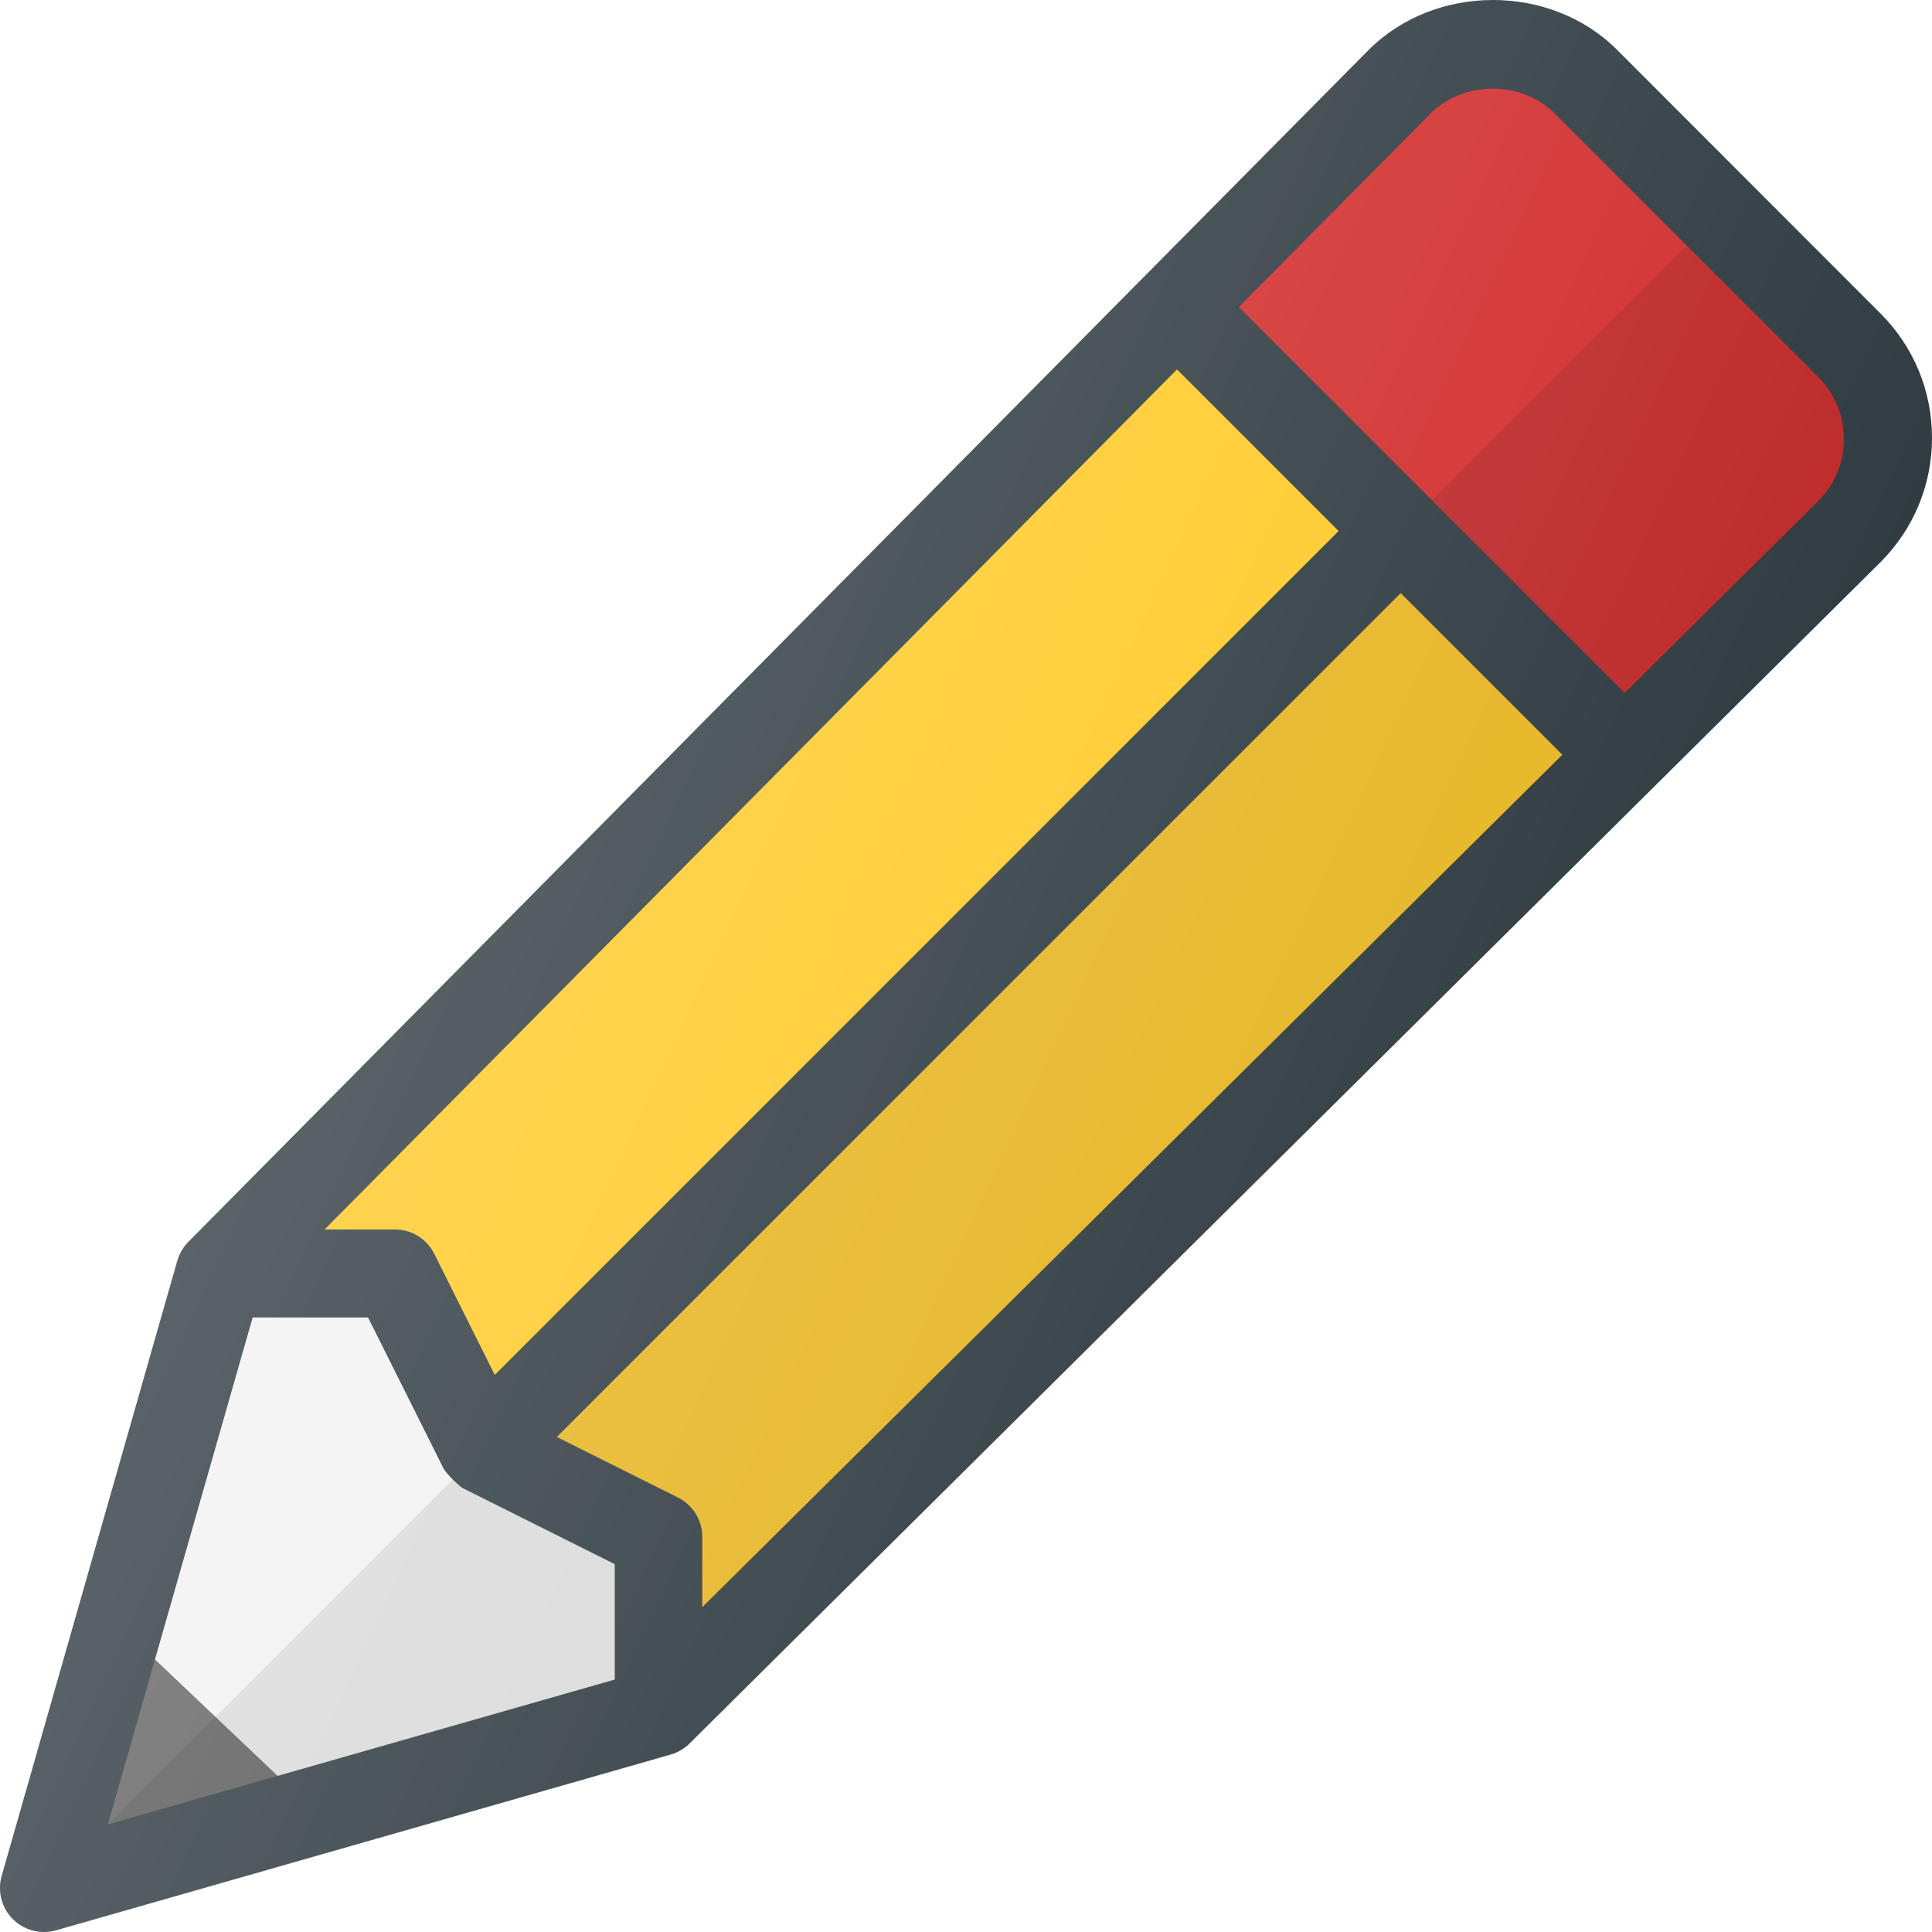
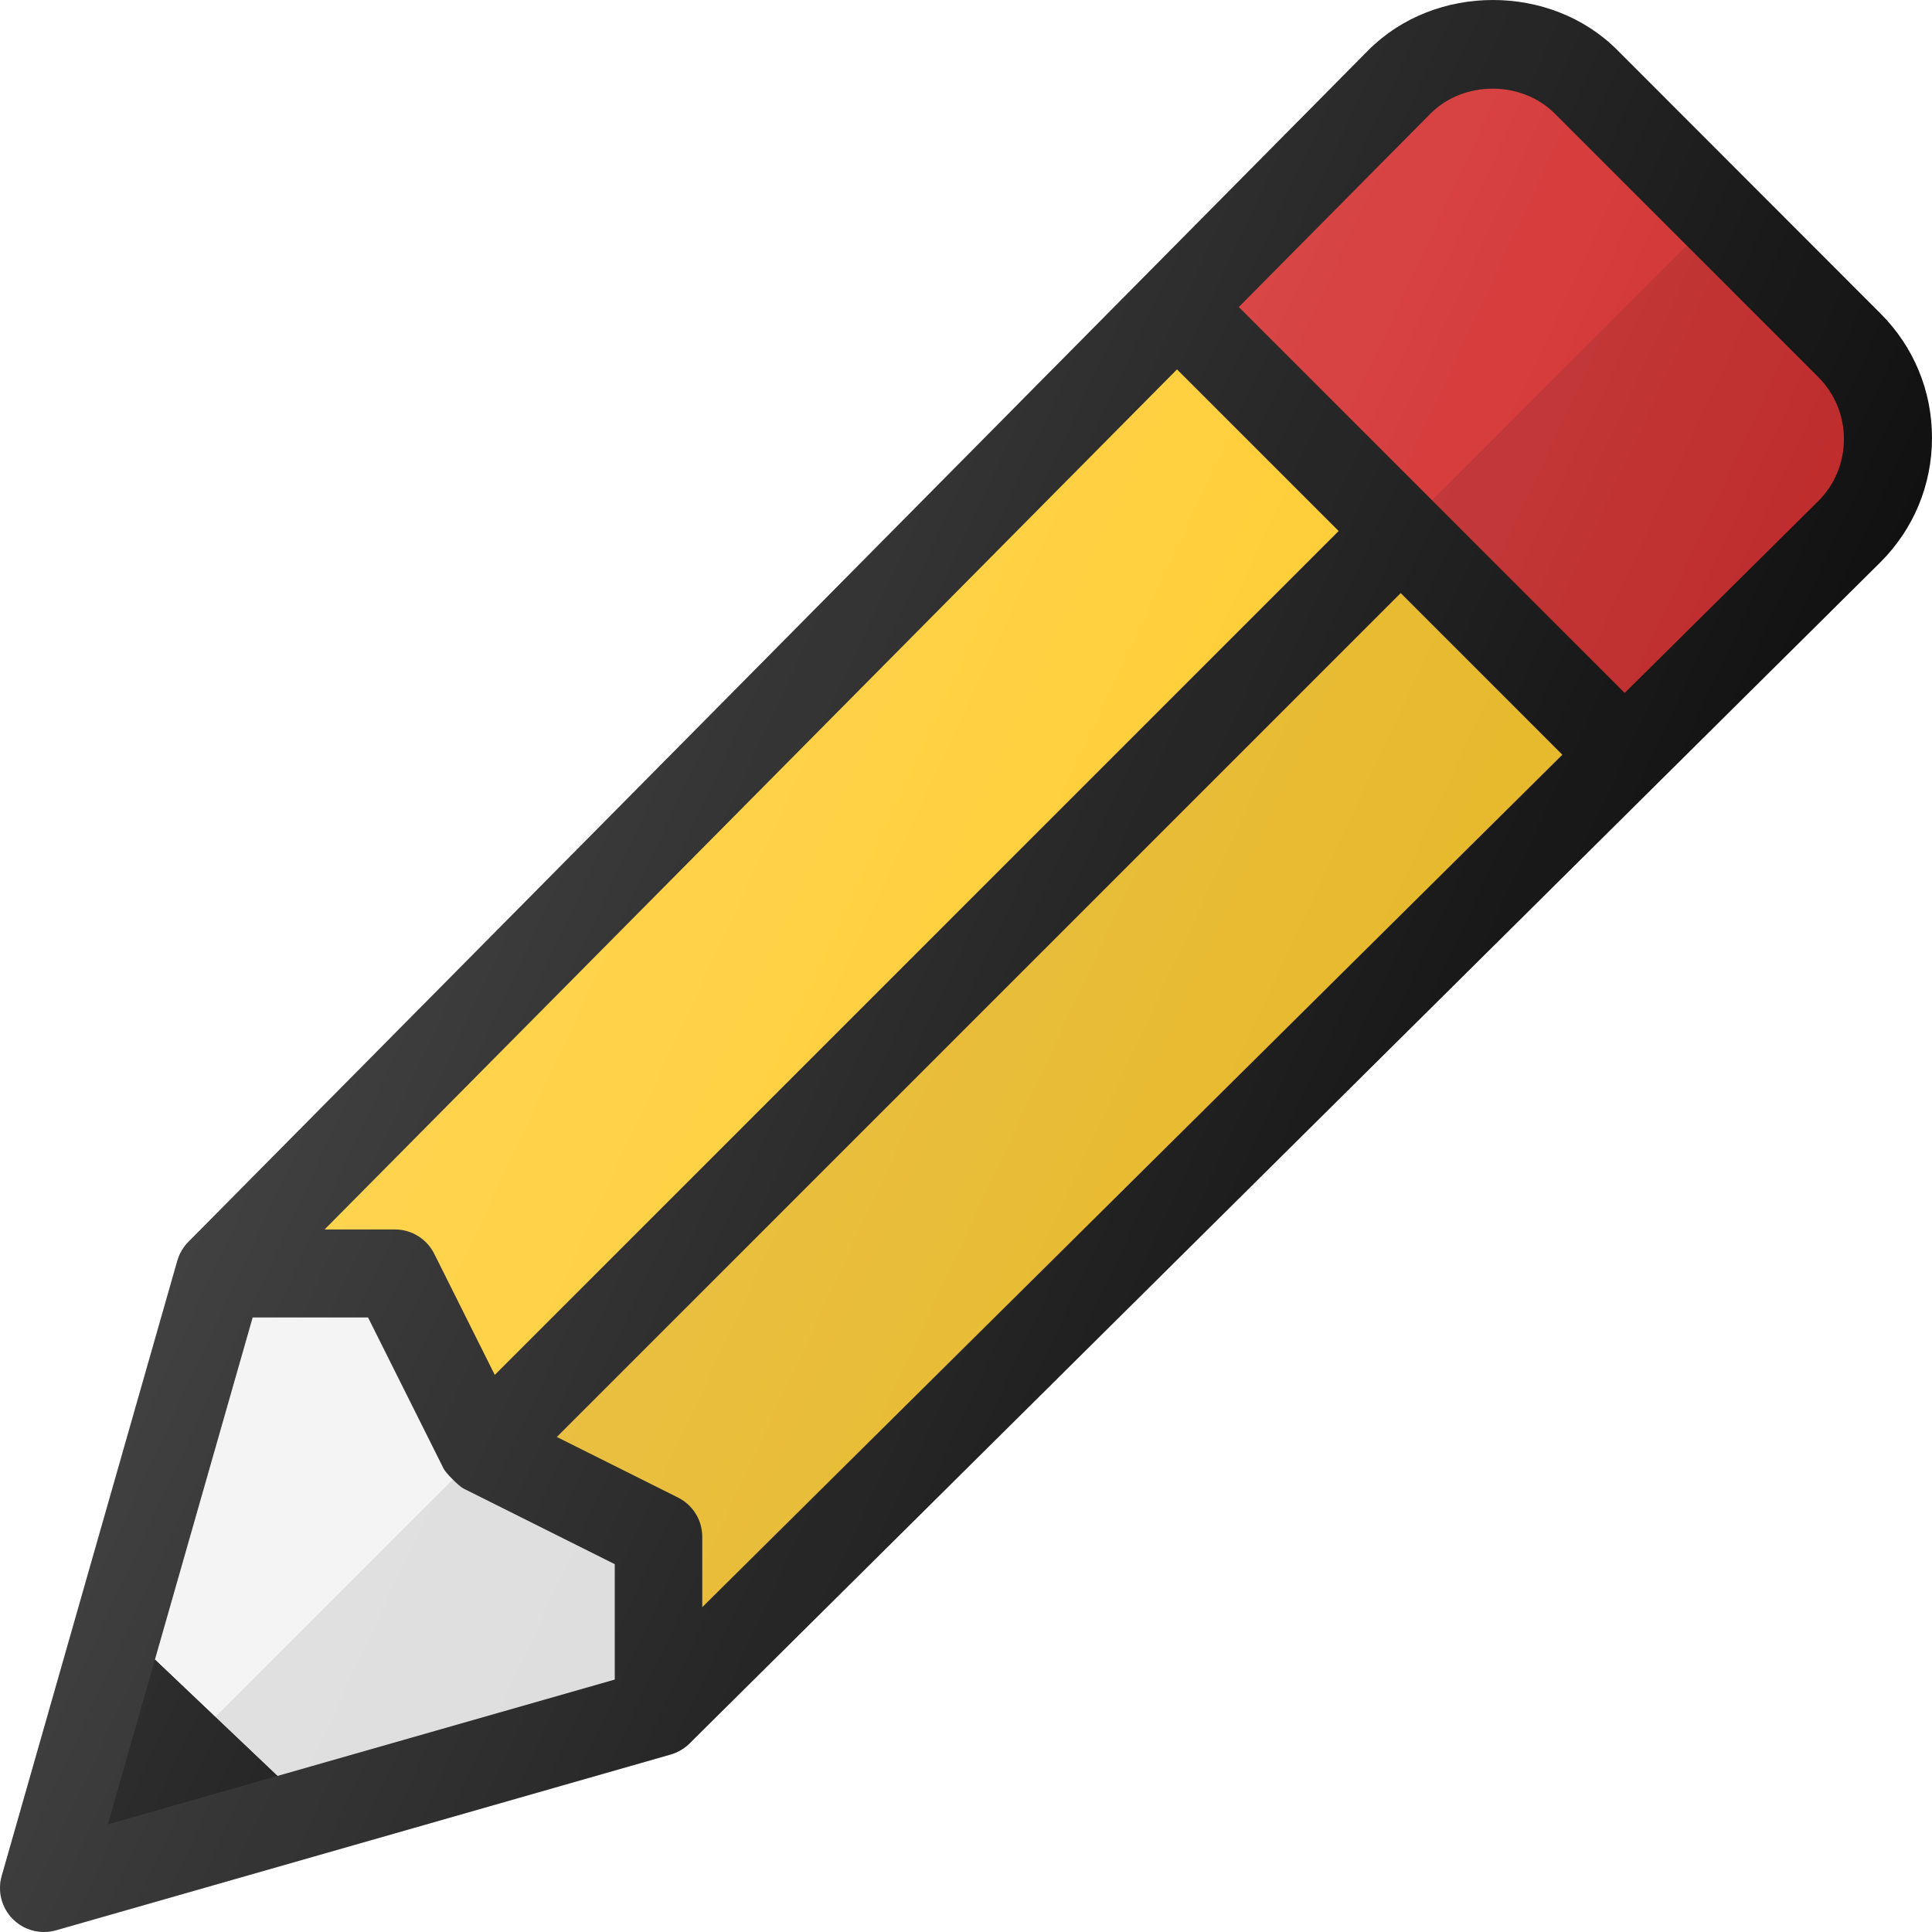
<svg xmlns="http://www.w3.org/2000/svg" version="1.1" id="Capa_1" x="0px" y="0px" viewBox="0 0 469.336 469.336" style="enable-background:new 0 0 469.336 469.336;" xml:space="preserve" width="30px" height="30px">
-   <path style="fill:#303C42;" d="M456.836,76.168l-64-64.054c-16.125-16.139-44.177-16.17-60.365,0.031L45.763,301.682  c-1.271,1.282-2.188,2.857-2.688,4.587L0.409,455.729c-1.062,3.722-0.021,7.736,2.719,10.478c2.031,2.033,4.75,3.128,7.542,3.128  c0.979,0,1.969-0.136,2.927-0.407l149.333-42.703c1.729-0.5,3.302-1.418,4.583-2.69l289.323-286.983  c8.063-8.069,12.5-18.787,12.5-30.192S464.899,84.237,456.836,76.168z" />
+   <path style="fill:#111111;" d="M456.836,76.168l-64-64.054c-16.125-16.139-44.177-16.17-60.365,0.031L45.763,301.682  c-1.271,1.282-2.188,2.857-2.688,4.587L0.409,455.729c-1.062,3.722-0.021,7.736,2.719,10.478c2.031,2.033,4.75,3.128,7.542,3.128  c0.979,0,1.969-0.136,2.927-0.407l149.333-42.703c1.729-0.5,3.302-1.418,4.583-2.69l289.323-286.983  c8.063-8.069,12.5-18.787,12.5-30.192S464.899,84.237,456.836,76.168z" />
  <g>
    <path style="fill:#FFCA28;" d="M120.193,333.998l-14.712-29.434c-1.813-3.615-5.5-5.896-9.542-5.896H78.857L285.925,89.737   l39.264,39.264L120.193,333.998z" />
    <path style="fill:#FFCA28;" d="M164.71,363.793l-29.434-14.712l204.996-204.996l39.264,39.264L170.606,390.417v-17.082   C170.606,369.293,168.324,365.606,164.71,363.793z" />
  </g>
  <path style="fill:#D32F2F;" d="M347.522,27.585c8.063-8.063,22.104-8.063,30.167,0l64,64c4.031,4.031,6.25,9.385,6.25,15.083  c0,5.698-2.219,11.052-6.219,15.052l-47.033,46.613L300.94,74.586L347.522,27.585z" />
  <path style="fill:#F2F2F2;" d="M112.565,361.594c-1.031-0.516-4.255-3.74-4.771-4.771l-18.385-36.771H61.378l-23.741,83.107  l29.753,28.262l81.947-23.41V379.98L112.565,361.594z" />
-   <polygon style="fill:#666666;" points="67.389,431.421 37.637,403.159 40.095,394.551 40.095,394.551 26.201,443.188   74.837,429.293 74.837,429.293 " />
+   <polygon style="fill:#000000;" points="67.389,431.421 37.637,403.159 40.095,394.551 40.095,394.551 26.201,443.188   74.837,429.293 74.837,429.293 " />
  <path style="opacity:0.1;enable-background:new    ;" d="M149.336,379.98l-36.771-18.385c-1.031-0.516-1.579-1.579-2.385-2.385  l-83.979,83.979l123.135-35.177V379.98z" />
  <path style="opacity:0.1;enable-background:new    ;" d="M409.753,59.636l-61.875,61.875l46.874,46.874l47.033-46.613  c4-4,6.219-9.354,6.219-15.052c0-5.698-2.219-11.052-6.25-15.083L409.753,59.636z" />
  <path style="opacity:0.1;enable-background:new    ;" d="M164.774,363.844l-29.434-14.712l204.996-204.996l39.264,39.264  L170.67,390.468v-17.082C170.67,369.344,168.388,365.657,164.774,363.844z" />
  <linearGradient id="SVGID_1_" gradientUnits="userSpaceOnUse" x1="-62.503" y1="615.201" x2="-49.501" y2="609.14" gradientTransform="matrix(21.3333 0 0 -21.3333 1430.081 13315.255)">
    <stop offset="0" style="stop-color:#FFFFFF;stop-opacity:0.2" />
    <stop offset="1" style="stop-color:#FFFFFF;stop-opacity:0" />
  </linearGradient>
  <path style="fill:url(#SVGID_1_);" d="M456.836,76.168l-64-64.054c-16.125-16.139-44.177-16.17-60.365,0.031L45.763,301.682  c-1.271,1.282-2.188,2.857-2.688,4.587L0.409,455.729c-1.062,3.722-0.021,7.736,2.719,10.478c2.031,2.033,4.75,3.128,7.542,3.128  c0.979,0,1.969-0.136,2.927-0.407l149.333-42.703c1.729-0.5,3.302-1.418,4.583-2.69l289.323-286.983  c8.063-8.069,12.5-18.787,12.5-30.192S464.899,84.237,456.836,76.168z" />
  <g>
</g>
  <g>
</g>
  <g>
</g>
  <g>
</g>
  <g>
</g>
  <g>
</g>
  <g>
</g>
  <g>
</g>
  <g>
</g>
  <g>
</g>
  <g>
</g>
  <g>
</g>
  <g>
</g>
  <g>
</g>
  <g>
</g>
</svg>
